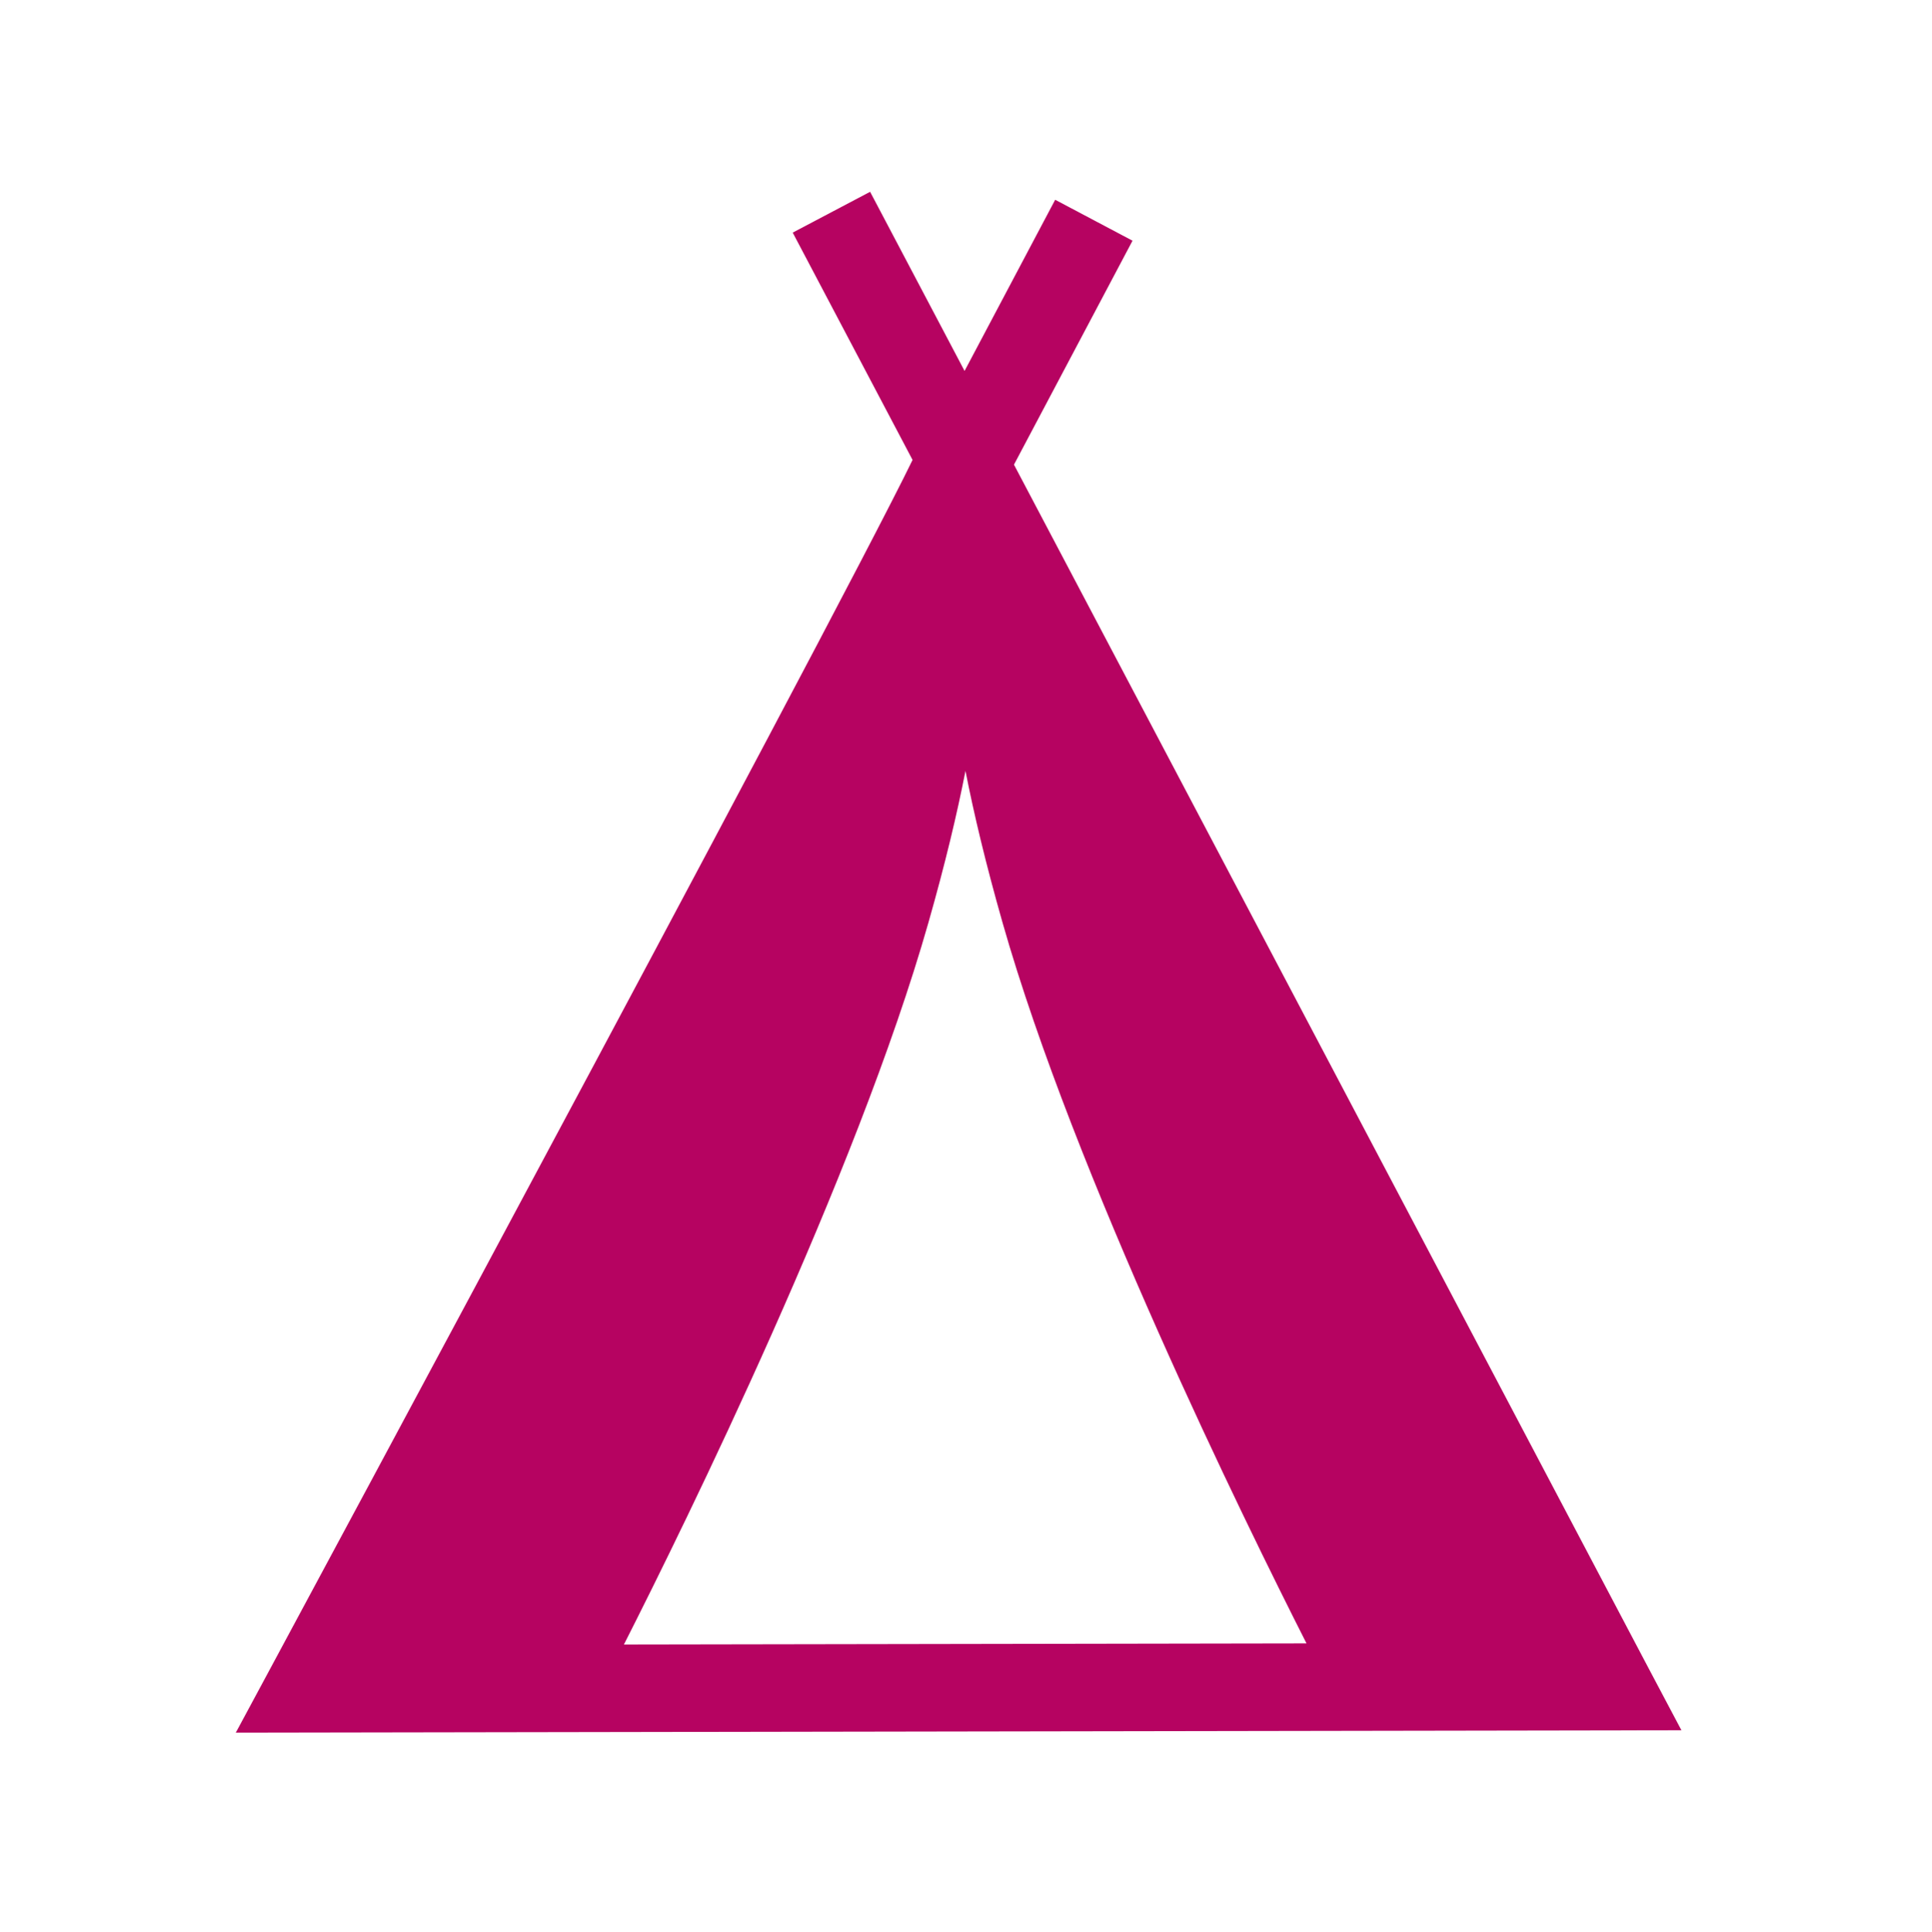
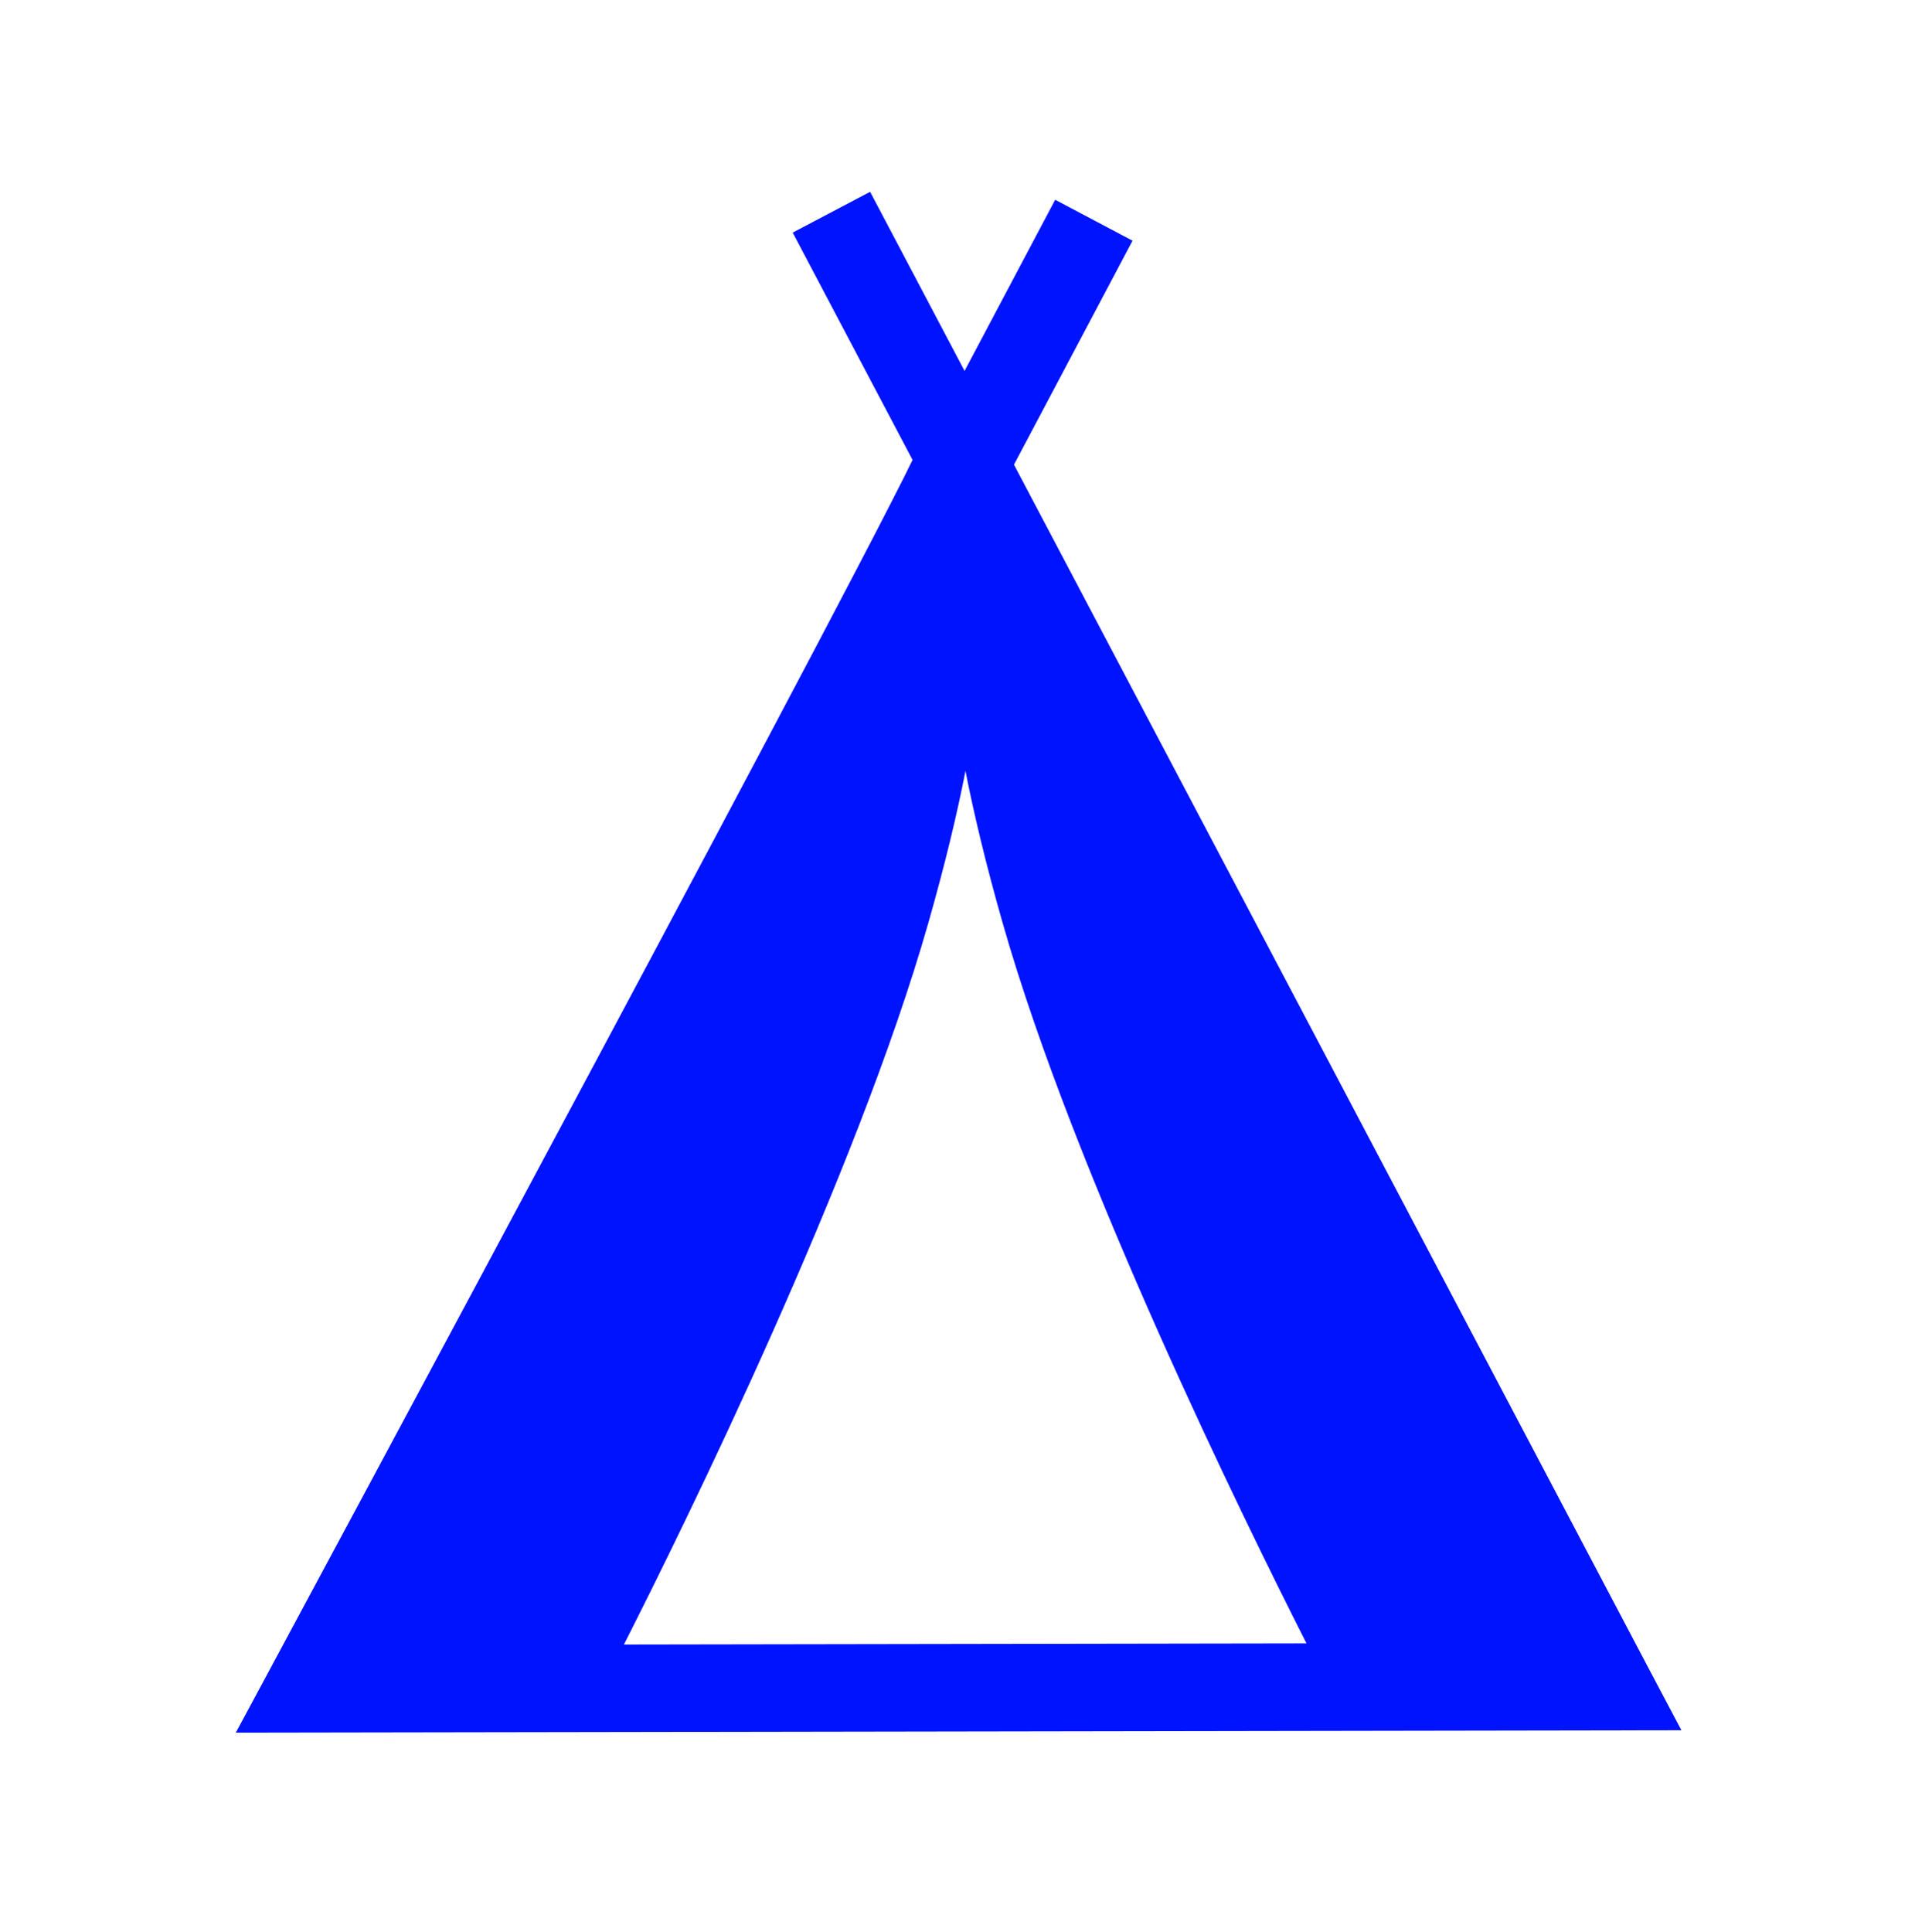
<svg xmlns="http://www.w3.org/2000/svg" version="1.0" width="580" height="580" id="svg2">
  <defs id="defs4">
    </defs>
-   <path style="color:#000000;font-style:normal;font-variant:normal;font-weight:normal;font-stretch:normal;font-size:medium;line-height:normal;font-family:sans-serif;text-indent:0;text-align:start;text-decoration:none;text-decoration-line:none;text-decoration-style:solid;text-decoration-color:#000000;letter-spacing:normal;word-spacing:normal;text-transform:none;direction:ltr;block-progression:tb;writing-mode:lr-tb;baseline-shift:baseline;text-anchor:start;white-space:normal;clip-rule:nonzero;display:inline;overflow:visible;visibility:visible;opacity:1;isolation:auto;mix-blend-mode:normal;color-interpolation:sRGB;color-interpolation-filters:linearRGB;solid-color:#000000;solid-opacity:1;fill:#b60361;fill-opacity:1;fill-rule:evenodd;stroke:none;stroke-width:26.28;stroke-linecap:butt;stroke-linejoin:miter;stroke-miterlimit:4;stroke-dasharray:none;stroke-dashoffset:0;stroke-opacity:1;color-rendering:auto;image-rendering:auto;shape-rendering:auto;text-rendering:auto;enable-background:accumulate" id="path4181" d="M 261.32,57.602 238.072,69.859 274.064,138.125 c -0.026,0.053 -0.031,0.067 -0.057,0.121 -1.429,2.944 -3.564,7.194 -6.266,12.477 -5.403,10.564 -13.089,25.3 -22.273,42.756 -18.369,34.911 -42.746,80.73 -67.076,126.287 C 129.733,410.881 81.254,500.967 81.254,500.967 L 70.812,520.369 504.98,519.65 494.797,500.418 304.525,139.545 340.127,72.289 316.9,59.994 289.688,111.404 261.32,57.602 Z m 28.641,173.926 c 2.498,12.772 6.074,27.811 11.143,45.604 21.597,75.81 72.625,179.636 91.273,216.426 l -205,0.338 c 18.521,-36.522 69.787,-140.747 91.443,-216.764 5.069,-17.792 8.642,-32.832 11.141,-45.604 z" />
+   <path style="color:#000000;font-style:normal;font-variant:normal;font-weight:normal;font-stretch:normal;font-size:medium;line-height:normal;font-family:sans-serif;text-indent:0;text-align:start;text-decoration:none;text-decoration-line:none;text-decoration-style:solid;text-decoration-color:#000000;letter-spacing:normal;word-spacing:normal;text-transform:none;direction:ltr;block-progression:tb;writing-mode:lr-tb;baseline-shift:baseline;text-anchor:start;white-space:normal;clip-rule:nonzero;display:inline;overflow:visible;visibility:visible;opacity:1;isolation:auto;mix-blend-mode:normal;color-interpolation:sRGB;color-interpolation-filters:linearRGB;solid-color:#000000;solid-opacity:1;fill:#0013ff;fill-opacity:1;fill-rule:evenodd;stroke:none;stroke-width:26.28;stroke-linecap:butt;stroke-linejoin:miter;stroke-miterlimit:4;stroke-dasharray:none;stroke-dashoffset:0;stroke-opacity:1;color-rendering:auto;image-rendering:auto;shape-rendering:auto;text-rendering:auto;enable-background:accumulate" id="path4181" d="M 261.32,57.602 238.072,69.859 274.064,138.125 c -0.026,0.053 -0.031,0.067 -0.057,0.121 -1.429,2.944 -3.564,7.194 -6.266,12.477 -5.403,10.564 -13.089,25.3 -22.273,42.756 -18.369,34.911 -42.746,80.73 -67.076,126.287 C 129.733,410.881 81.254,500.967 81.254,500.967 L 70.812,520.369 504.98,519.65 494.797,500.418 304.525,139.545 340.127,72.289 316.9,59.994 289.688,111.404 261.32,57.602 Z m 28.641,173.926 c 2.498,12.772 6.074,27.811 11.143,45.604 21.597,75.81 72.625,179.636 91.273,216.426 l -205,0.338 c 18.521,-36.522 69.787,-140.747 91.443,-216.764 5.069,-17.792 8.642,-32.832 11.141,-45.604 z" />
</svg>
